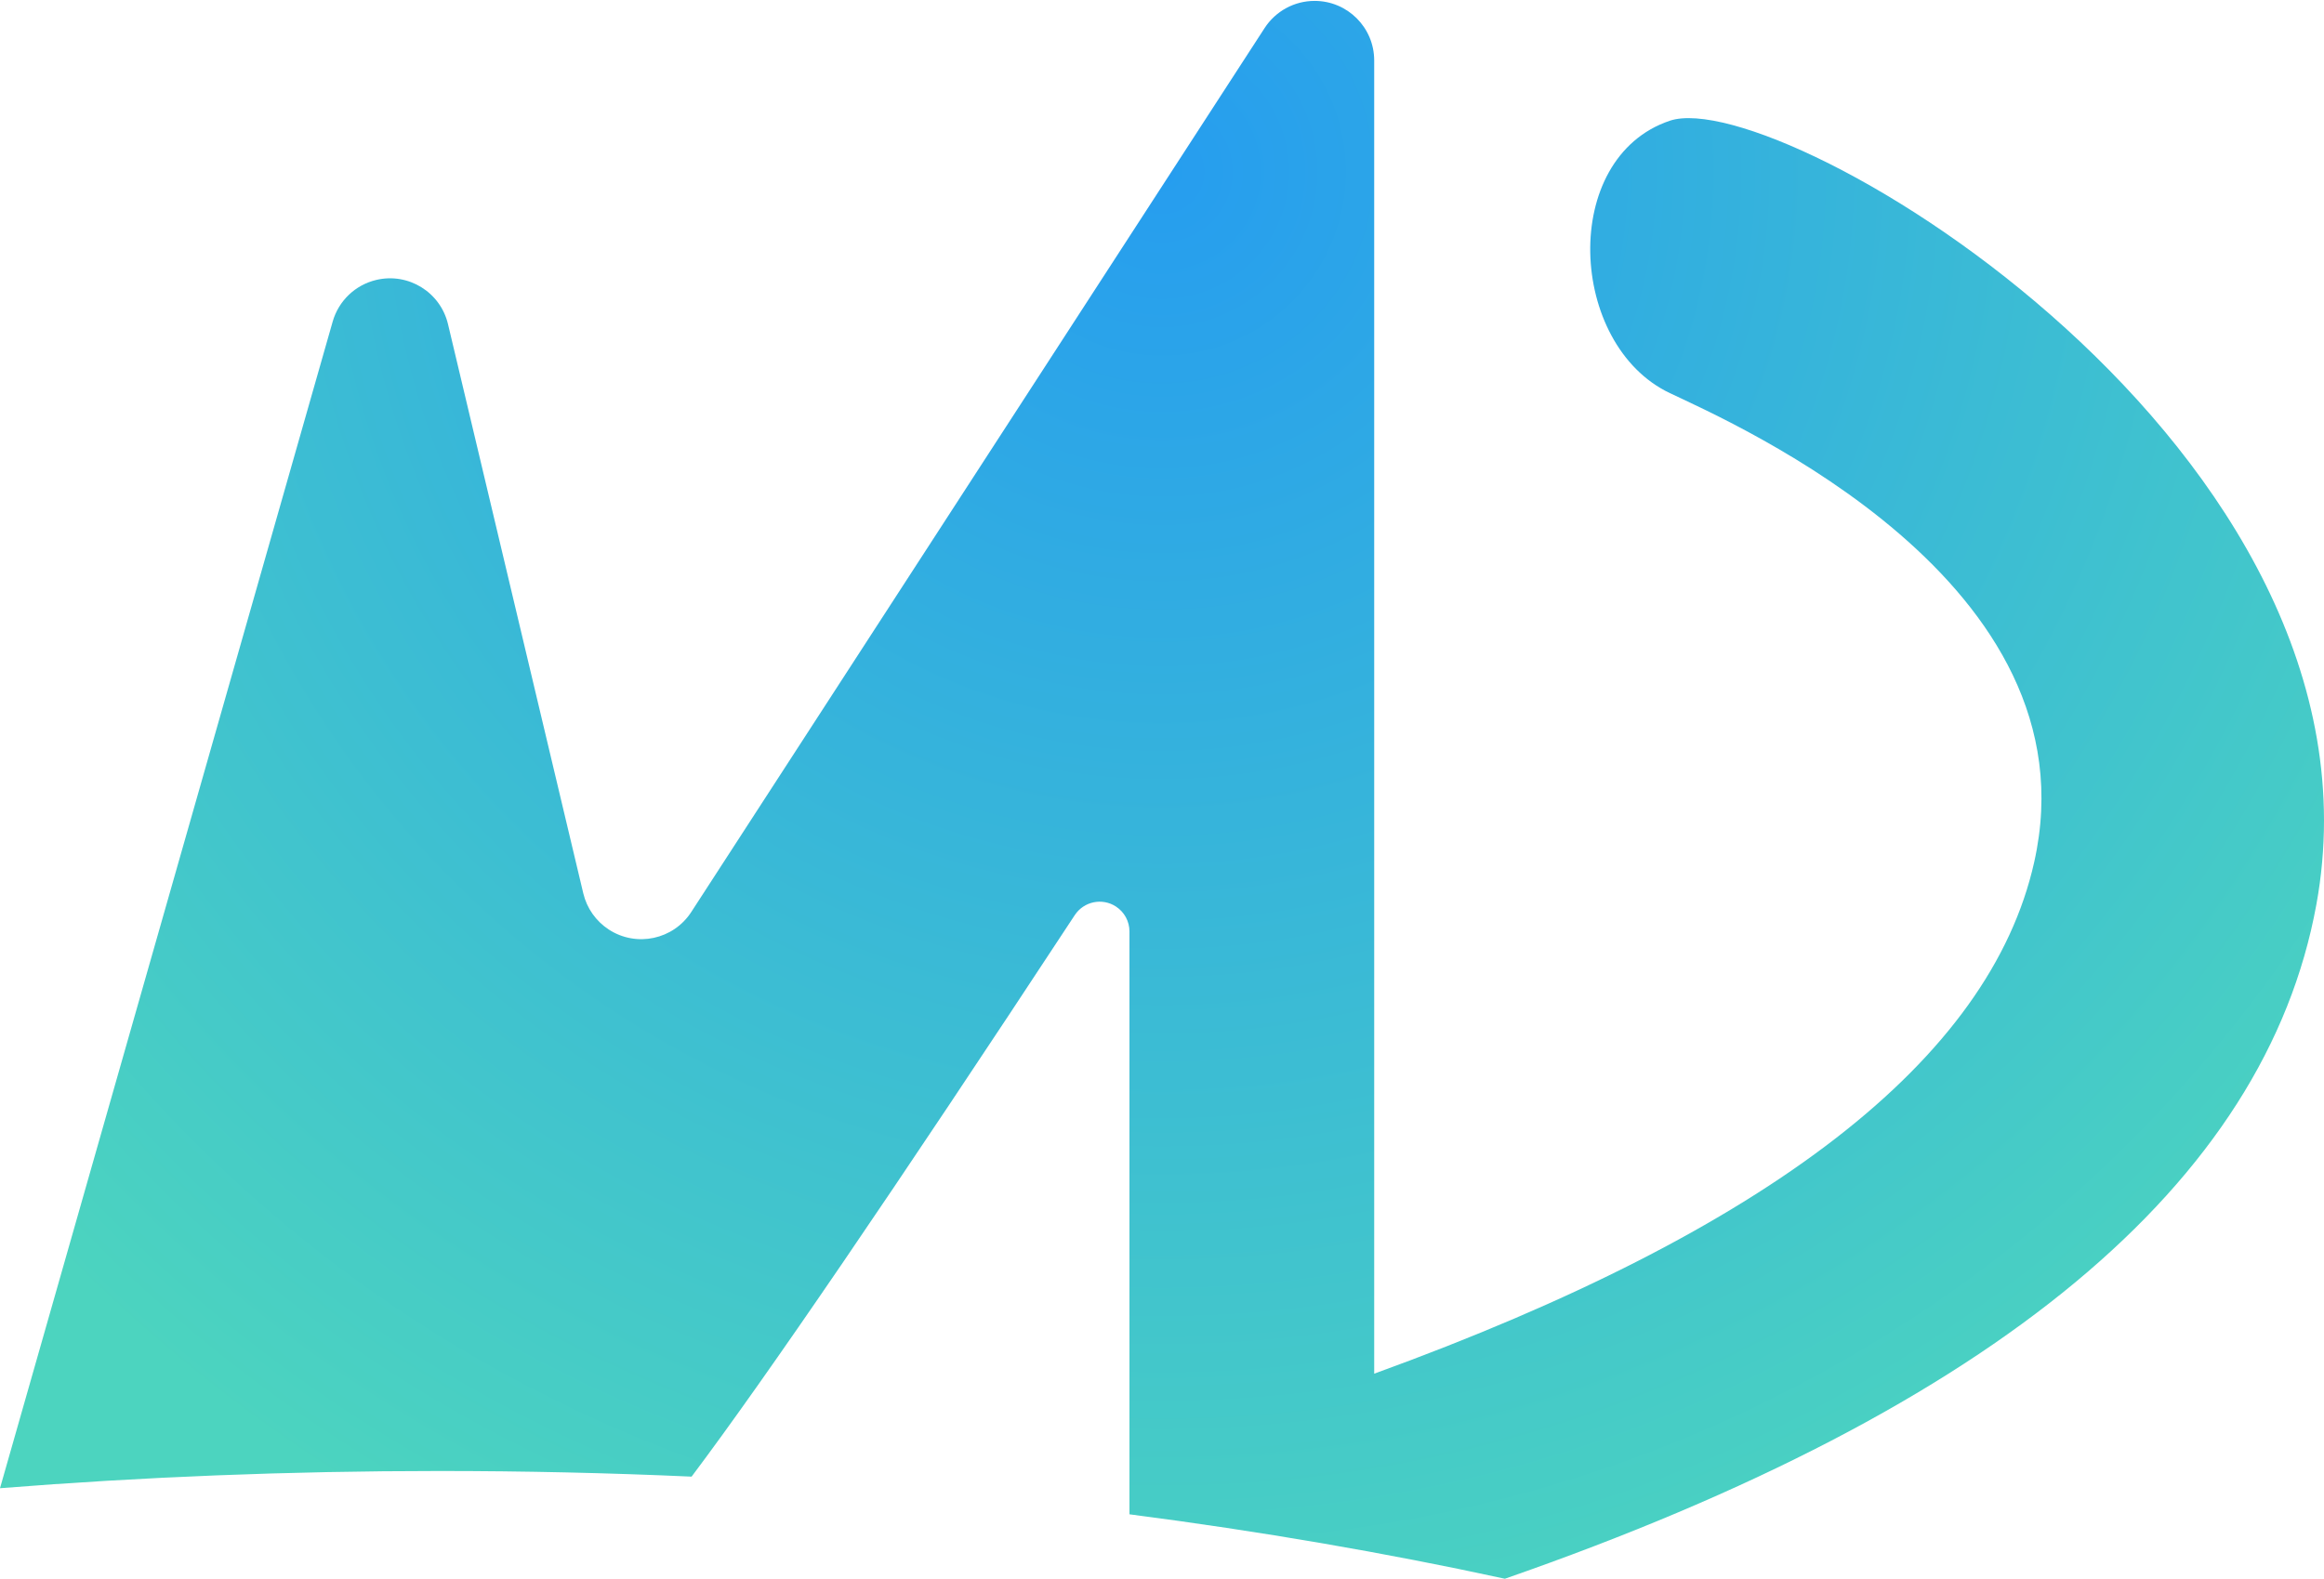
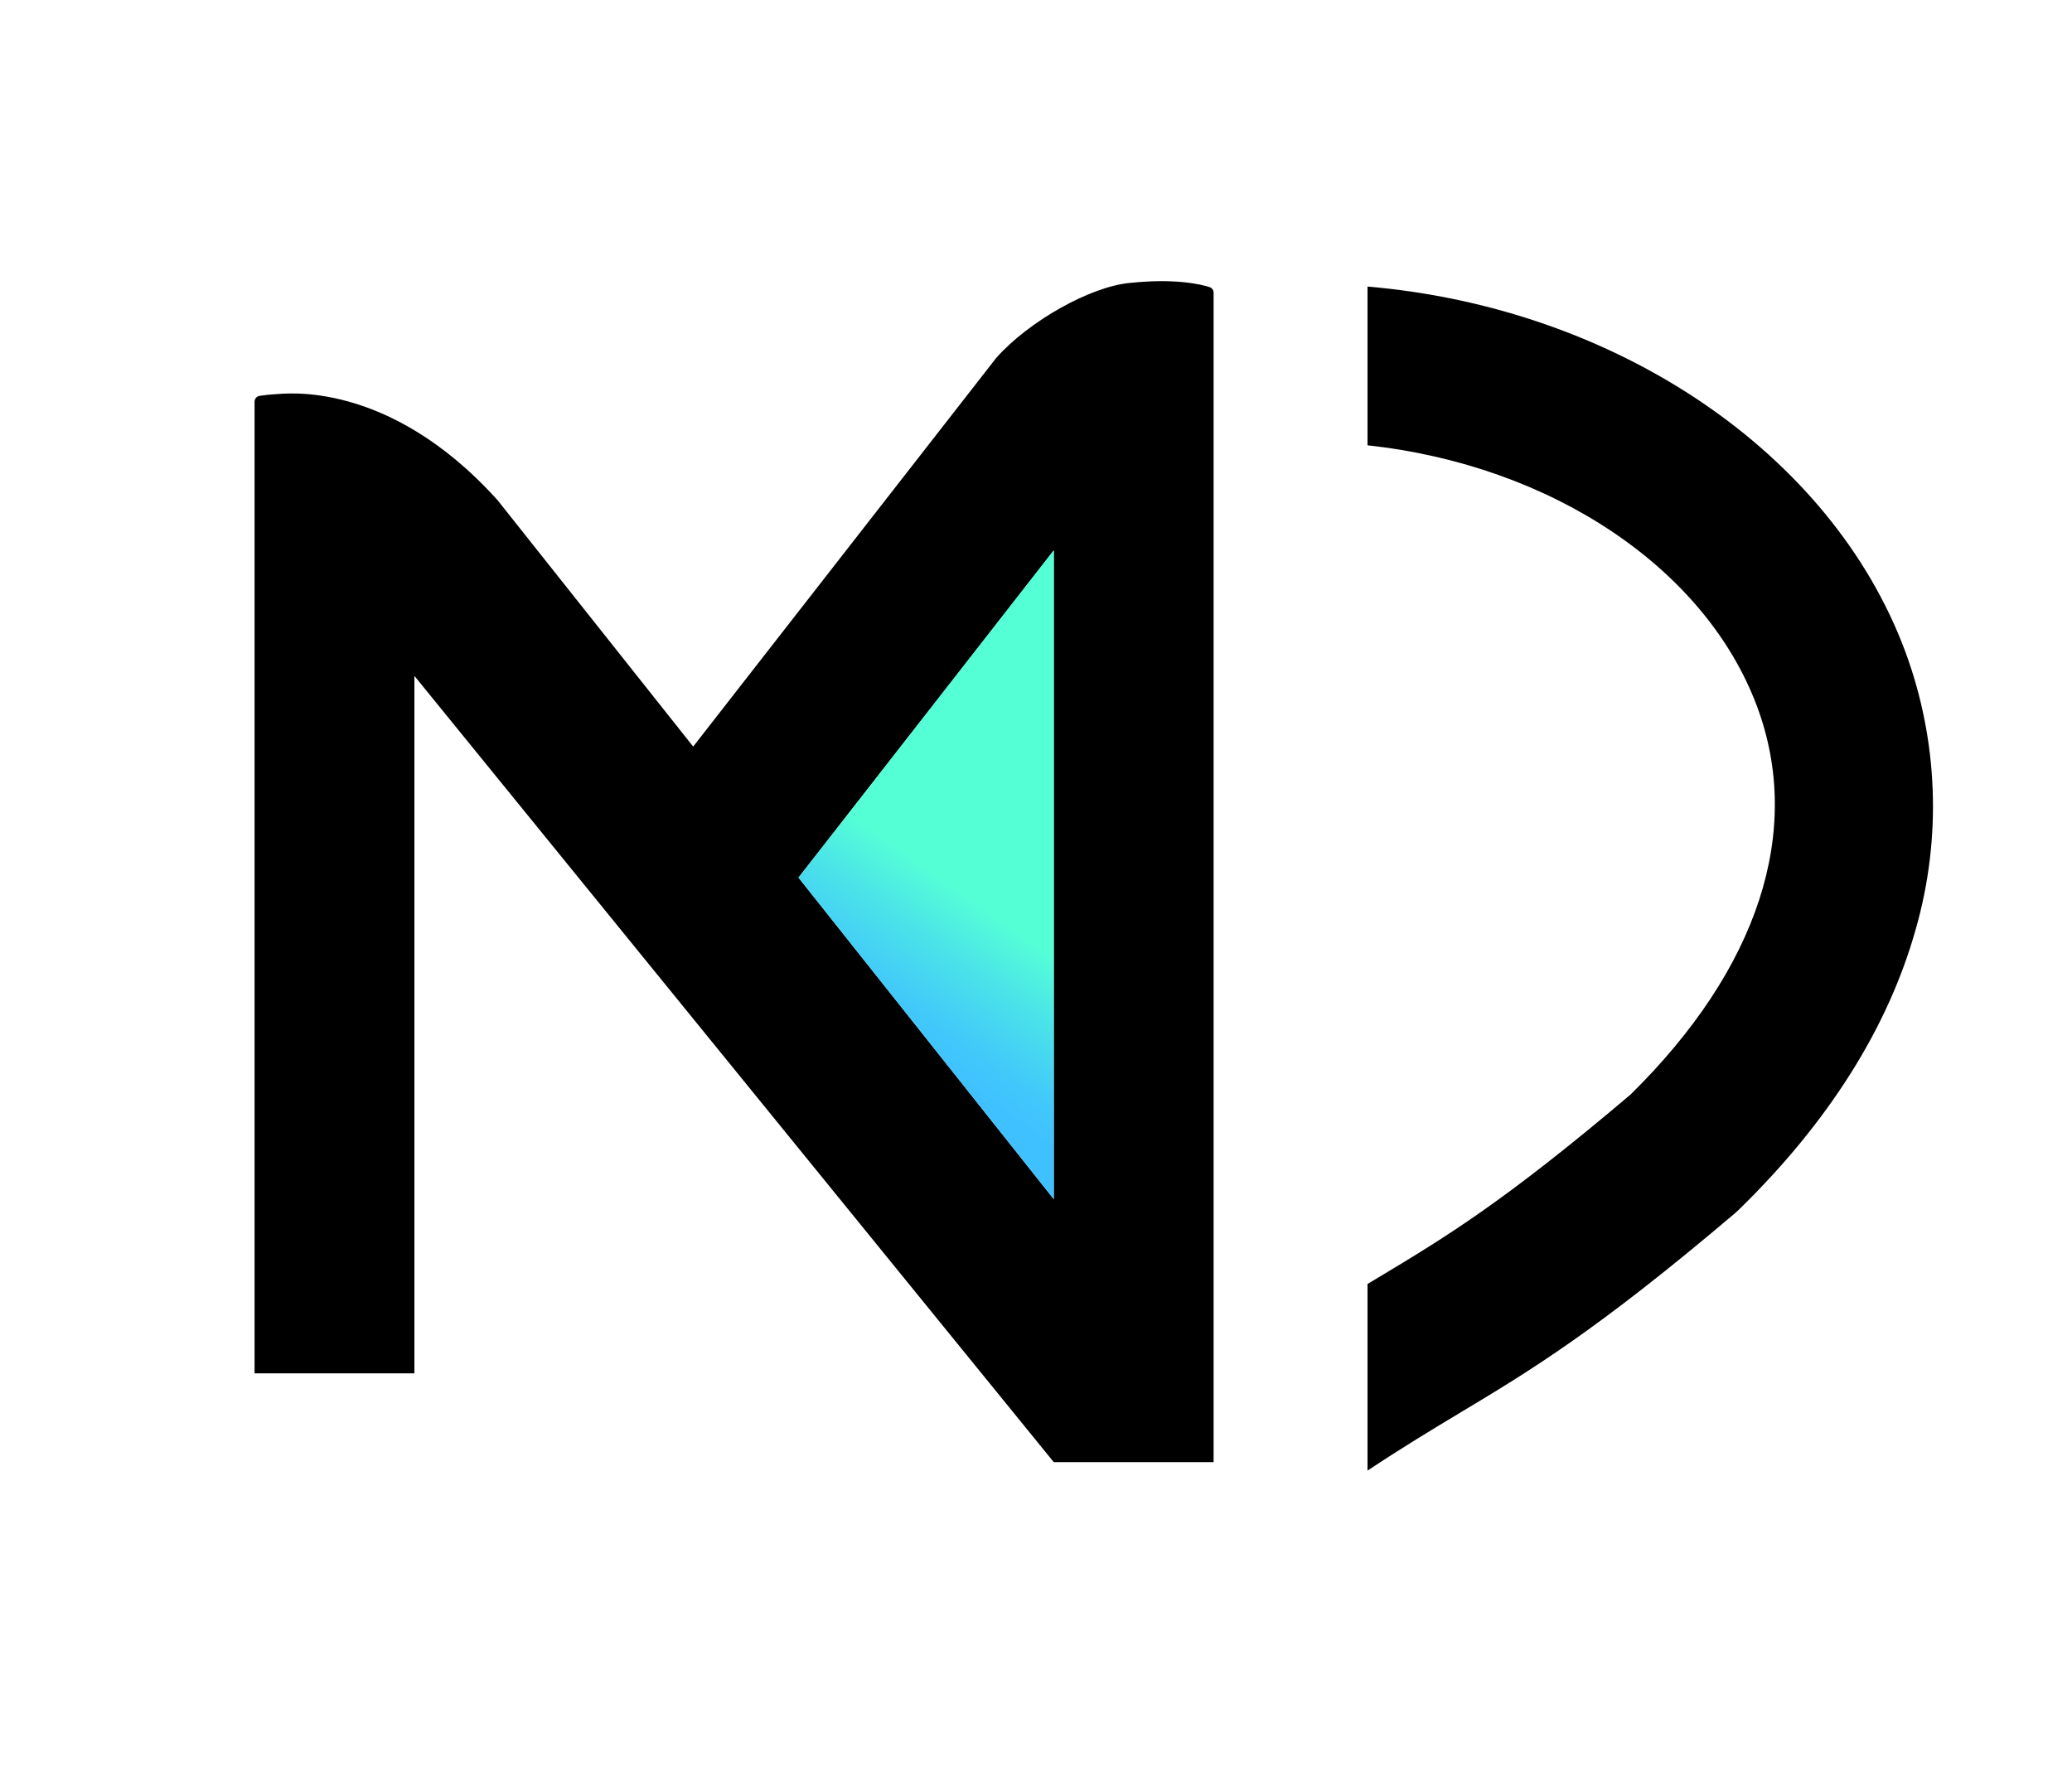
- <svg xmlns="http://www.w3.org/2000/svg" width="78px" height="53px" viewBox="0 0 78 53" version="1.1">
+ <svg xmlns="http://www.w3.org/2000/svg" id="圖層_1" data-name="圖層 1" width="350" height="300" viewBox="0 0 350 300">
  <defs>
-     <radialGradient cx="50%" cy="10.422%" fx="50%" fy="10.422%" r="99.496%" gradientTransform="translate(0.5,0.104224),scale(0.679102,1),rotate(90),translate(-0.5,-0.104224)" id="radialGradient-1">
-       <stop stop-color="#269DEF" offset="0%" />
-       <stop stop-color="#4CD4BF" offset="100%" />
-     </radialGradient>
+     <style>.cls-1{fill:url(#未命名漸層_16);}</style>
+     <linearGradient id="未命名漸層_16" x1="154.86" y1="177.65" x2="170.28" y2="155.81" gradientUnits="userSpaceOnUse">
+       <stop offset="0" stop-color="#3fc1ff" />
+       <stop offset="0.24" stop-color="#42caf9" />
+       <stop offset="0.64" stop-color="#4be4e8" />
+       <stop offset="0.99" stop-color="#55ffd6" />
+     </linearGradient>
  </defs>
-   <g id="Symbols" stroke="none" stroke-width="1" fill="none" fill-rule="evenodd">
-     <g id="hello-" transform="translate(-14, -25)" fill="url(#radialGradient-1)">
-       <path d="M14,74.961 L25.166,35.795 C25.365,35.099 25.923,34.565 26.627,34.398 C27.702,34.142 28.78,34.806 29.036,35.881 L33.577,54.992 C33.696,55.492 34.004,55.927 34.435,56.207 C35.362,56.808 36.6,56.544 37.201,55.617 L56.444,25.942 C56.813,25.373 57.444,25.03 58.122,25.03 C59.227,25.03 60.122,25.925 60.122,27.03 L60.122,28.433 L60.122,71.116 C73.404,66.294 80.788,60.57 82.273,53.945 C84.38,44.551 72.216,39.228 70.045,38.197 C66.63,36.576 66.336,30.3 70.045,29.053 C73.755,27.806 94.529,40.113 91.744,55.366 C90.033,64.733 80.955,72.277 64.508,78 C60.518,77.133 56.303,76.406 51.908,75.837 L51.908,56.271 C51.908,55.934 51.739,55.62 51.457,55.435 C50.996,55.132 50.376,55.26 50.072,55.722 L50.072,55.722 C44.008,64.95 39.721,71.233 37.212,74.572 C34.432,74.447 31.606,74.383 28.742,74.383 C23.695,74.383 18.765,74.582 14,74.961 Z" id="logo" />
-     </g>
-   </g>
+   <path d="M321.84,110.07C309.36,76.52,273.09,52,231,48.41V75.23c31,3.35,57.09,20.7,65.81,44.14,7.81,21,.22,44.29-21.39,65.54-21.48,18.21-31.28,24.1-42.63,30.92L231,216.9v31.53c5.94-3.94,10.8-6.87,15.54-9.72,11.9-7.14,23.13-13.89,46.52-33.75l.69-.63c15.16-14.81,25.21-30.76,29.87-47.41A75.41,75.41,0,0,0,321.84,110.07Z" />
+   <path d="M190.92,47.79c-6.69.58-17.17,6.48-22.65,12.69l-51.18,65.64,3.52,4.43L84.05,84.5C65.5,63.9,47.72,66.58,46.69,66.58a27.46,27.46,0,0,0-2.83.29,1,1,0,0,0-.86,1V232H70V114.18L178,247h27V49.5a1,1,0,0,0-.68-1C202.75,48,198.41,47,190.92,47.79ZM178,202.57l-43.12-54.32L178,93Z" />
+   <polygon class="cls-1" points="178 92.95 134.88 148.25 178 202.57 178 92.95" />
</svg>
